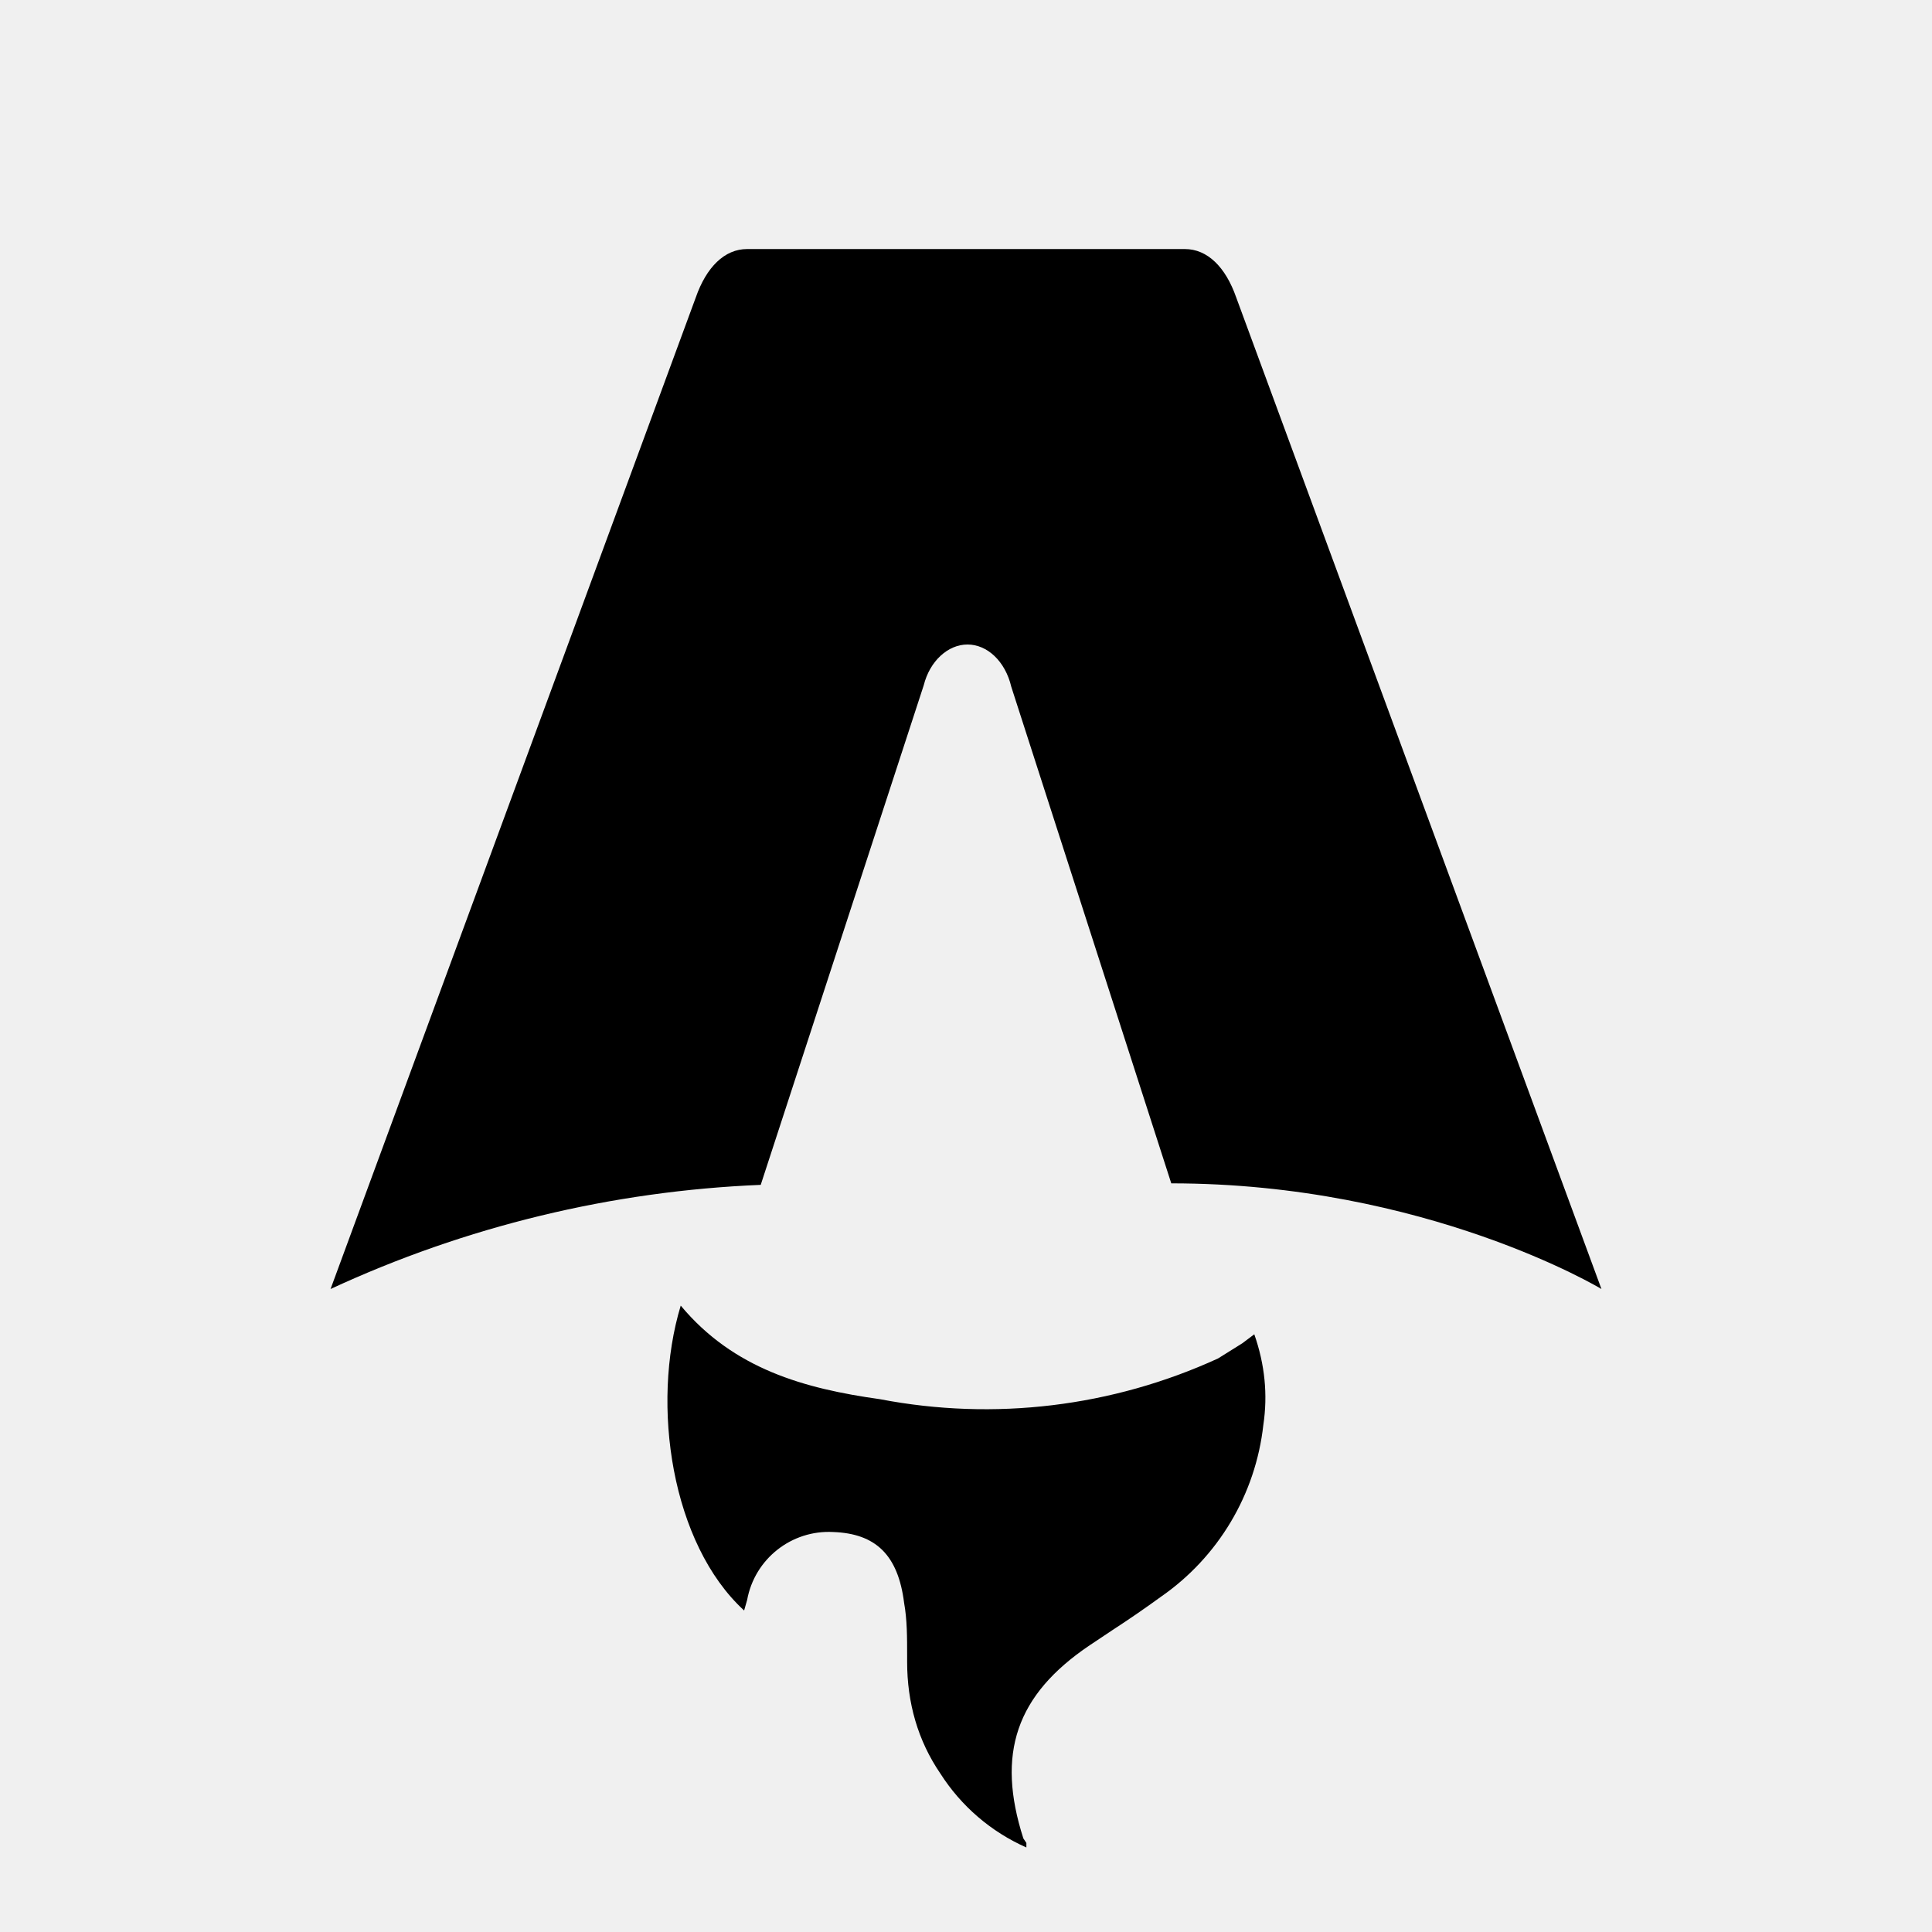
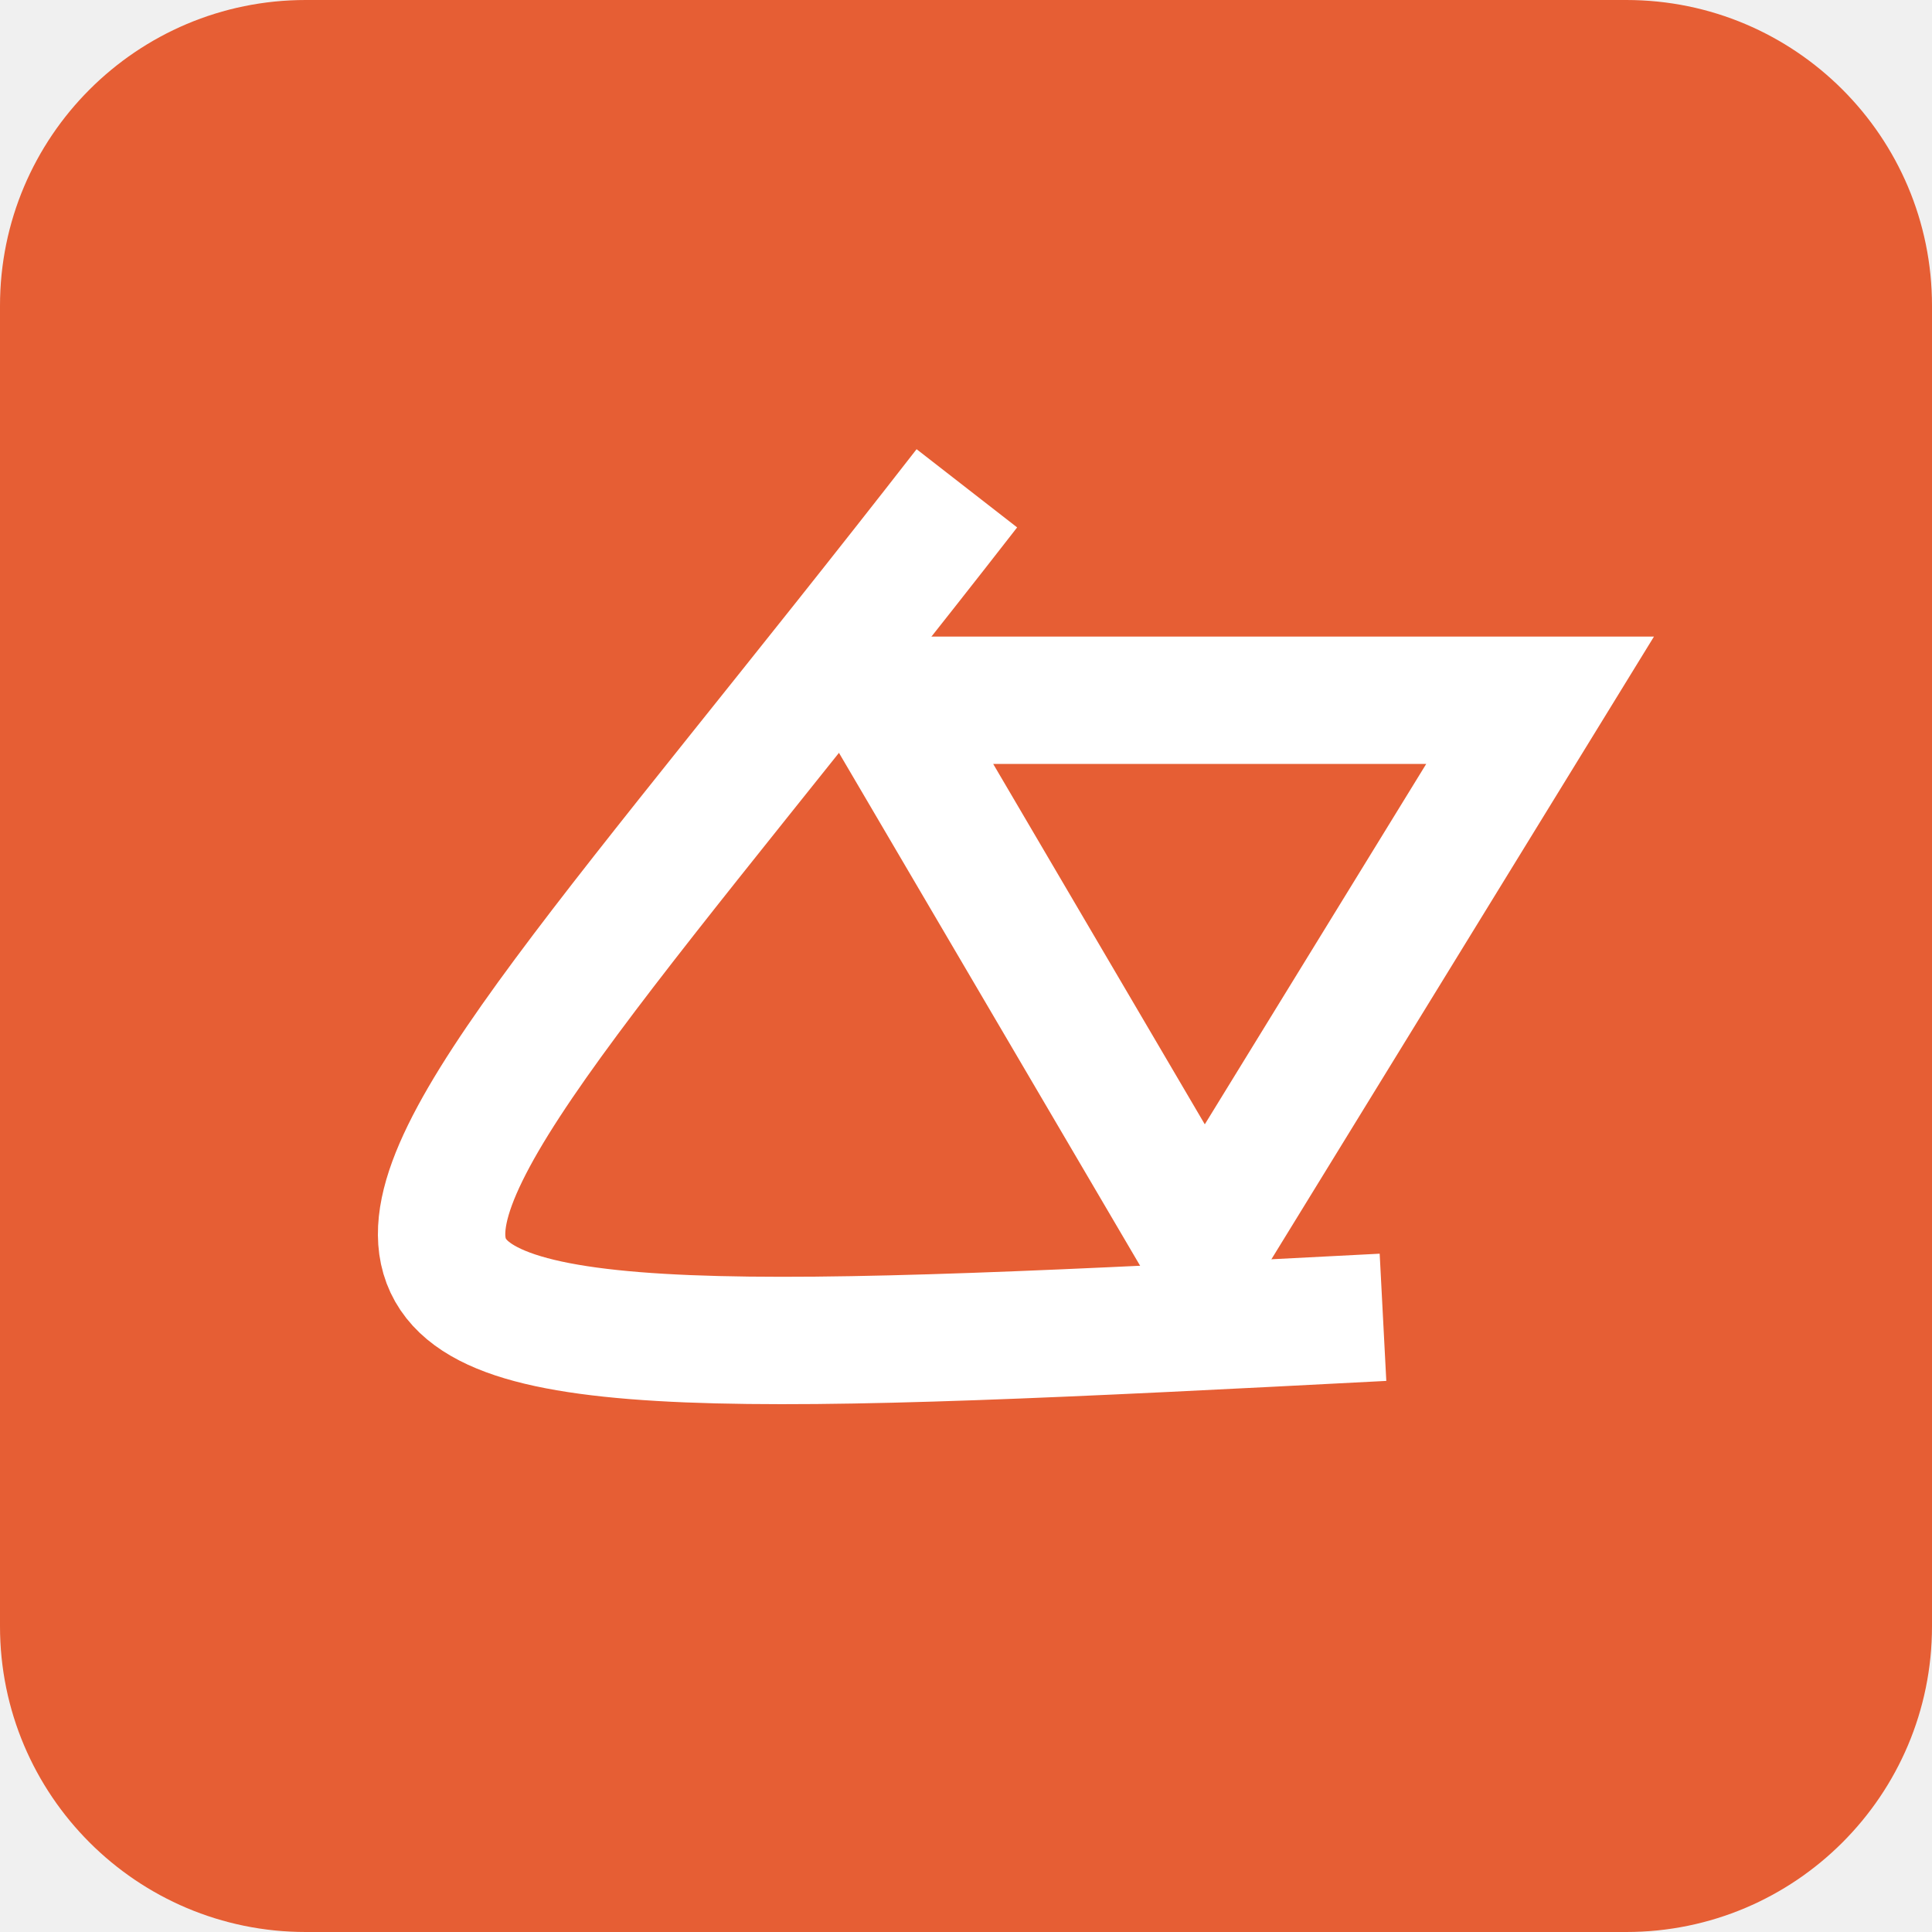
- <svg xmlns="http://www.w3.org/2000/svg" fill="none" viewBox="0 0 128 128">
-   <path d="M50.4 78.5a75.1 75.1 0 0 0-28.5 6.9l24.2-65.7c.7-2 1.9-3.2 3.4-3.2h29c1.5 0 2.7 1.2 3.4 3.2l24.2 65.7s-11.6-7-28.5-7L67 45.5c-.4-1.7-1.6-2.8-2.9-2.8-1.3 0-2.5 1.1-2.9 2.7L50.4 78.5Zm-1.1 28.2Zm-4.2-20.2c-2 6.6-.6 15.8 4.2 20.2a17.5 17.5 0 0 1 .2-.7 5.5 5.5 0 0 1 5.7-4.5c2.8.1 4.3 1.5 4.7 4.7.2 1.1.2 2.3.2 3.5v.4c0 2.7.7 5.2 2.2 7.4a13 13 0 0 0 5.7 4.9v-.3l-.2-.3c-1.8-5.6-.5-9.5 4.4-12.8l1.5-1a73 73 0 0 0 3.2-2.2 16 16 0 0 0 6.8-11.4c.3-2 .1-4-.6-6l-.8.6-1.6 1a37 37 0 0 1-22.4 2.7c-5-.7-9.7-2-13.2-6.2Z" />
-   <style>
-         path { fill: #000; }
-         @media (prefers-color-scheme: dark) {
-             path { fill: #FFF; }
-         }
-     </style>
+ <svg xmlns="http://www.w3.org/2000/svg" width="455" height="455" viewBox="0 0 455 455" fill="none">
+   <rect width="455" height="455" rx="72" fill="#E65E34" />
+   <path d="M227.703 115C67.236 321.302 27.498 325.756 325.703 310.233" stroke="white" stroke-width="30" />
+   <path d="M207.703 164.915L283.447 293.915L362.703 164.915H207.703Z" stroke="white" stroke-width="30" />
</svg>
